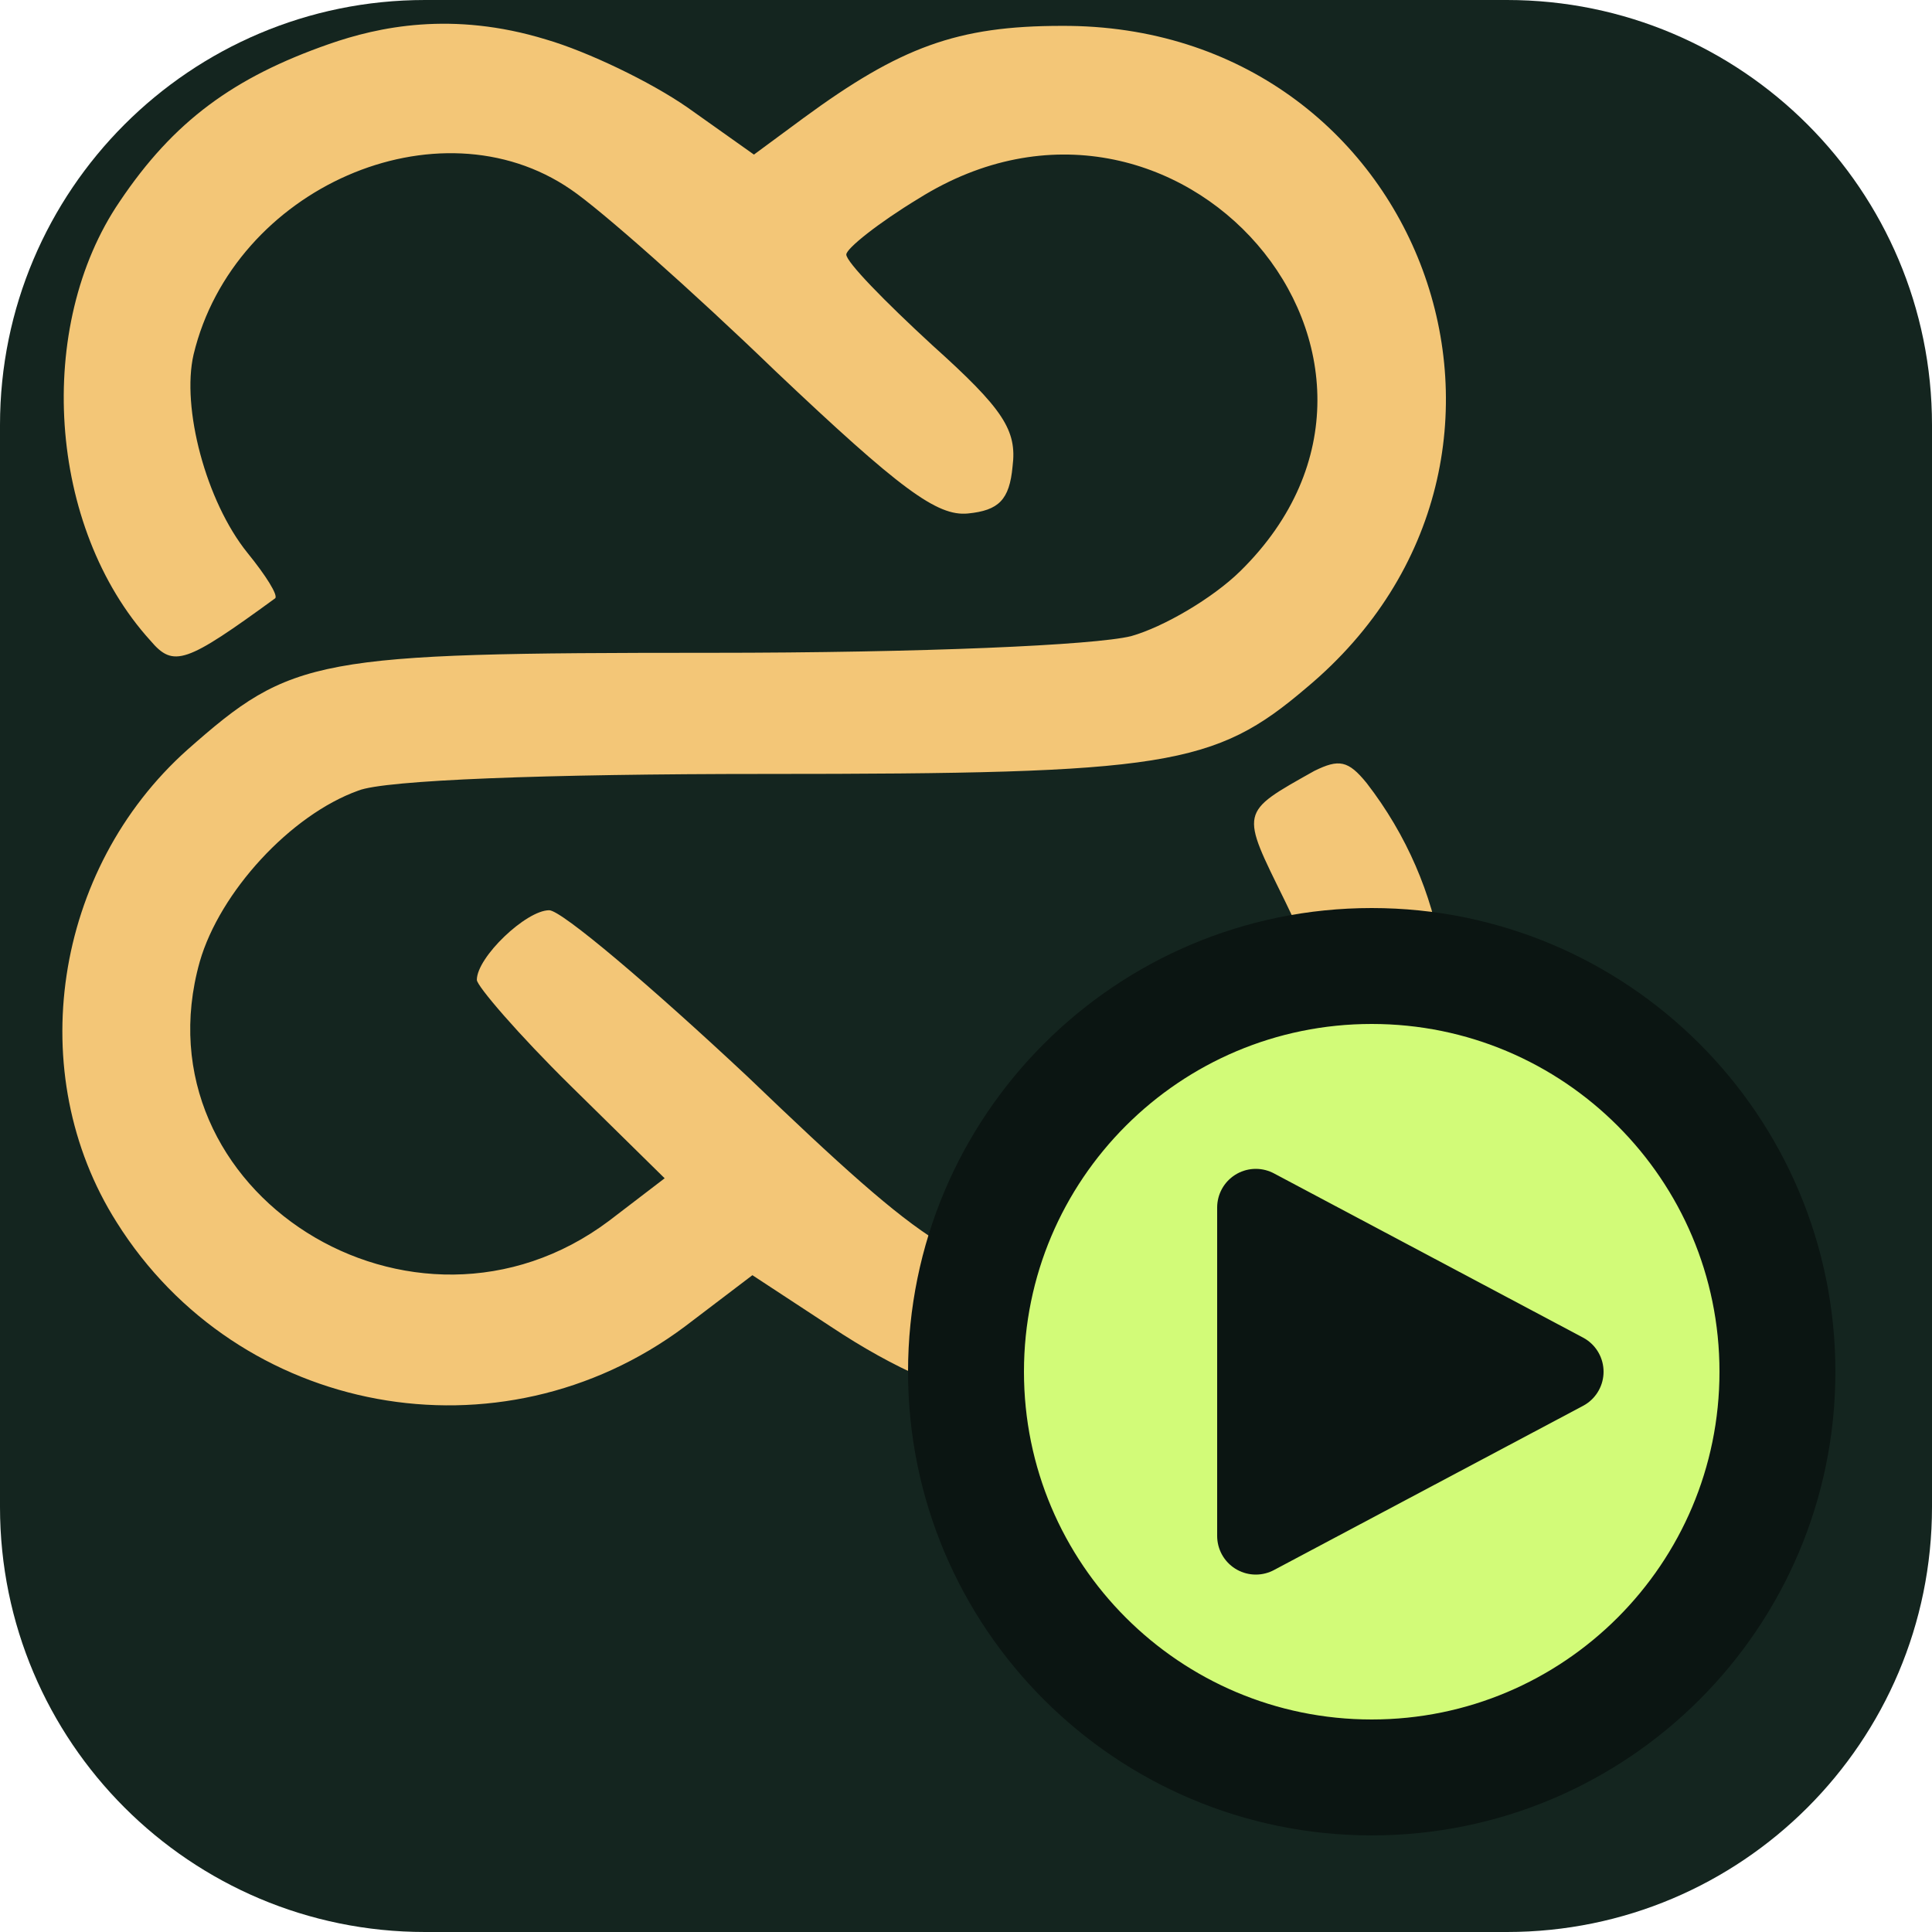
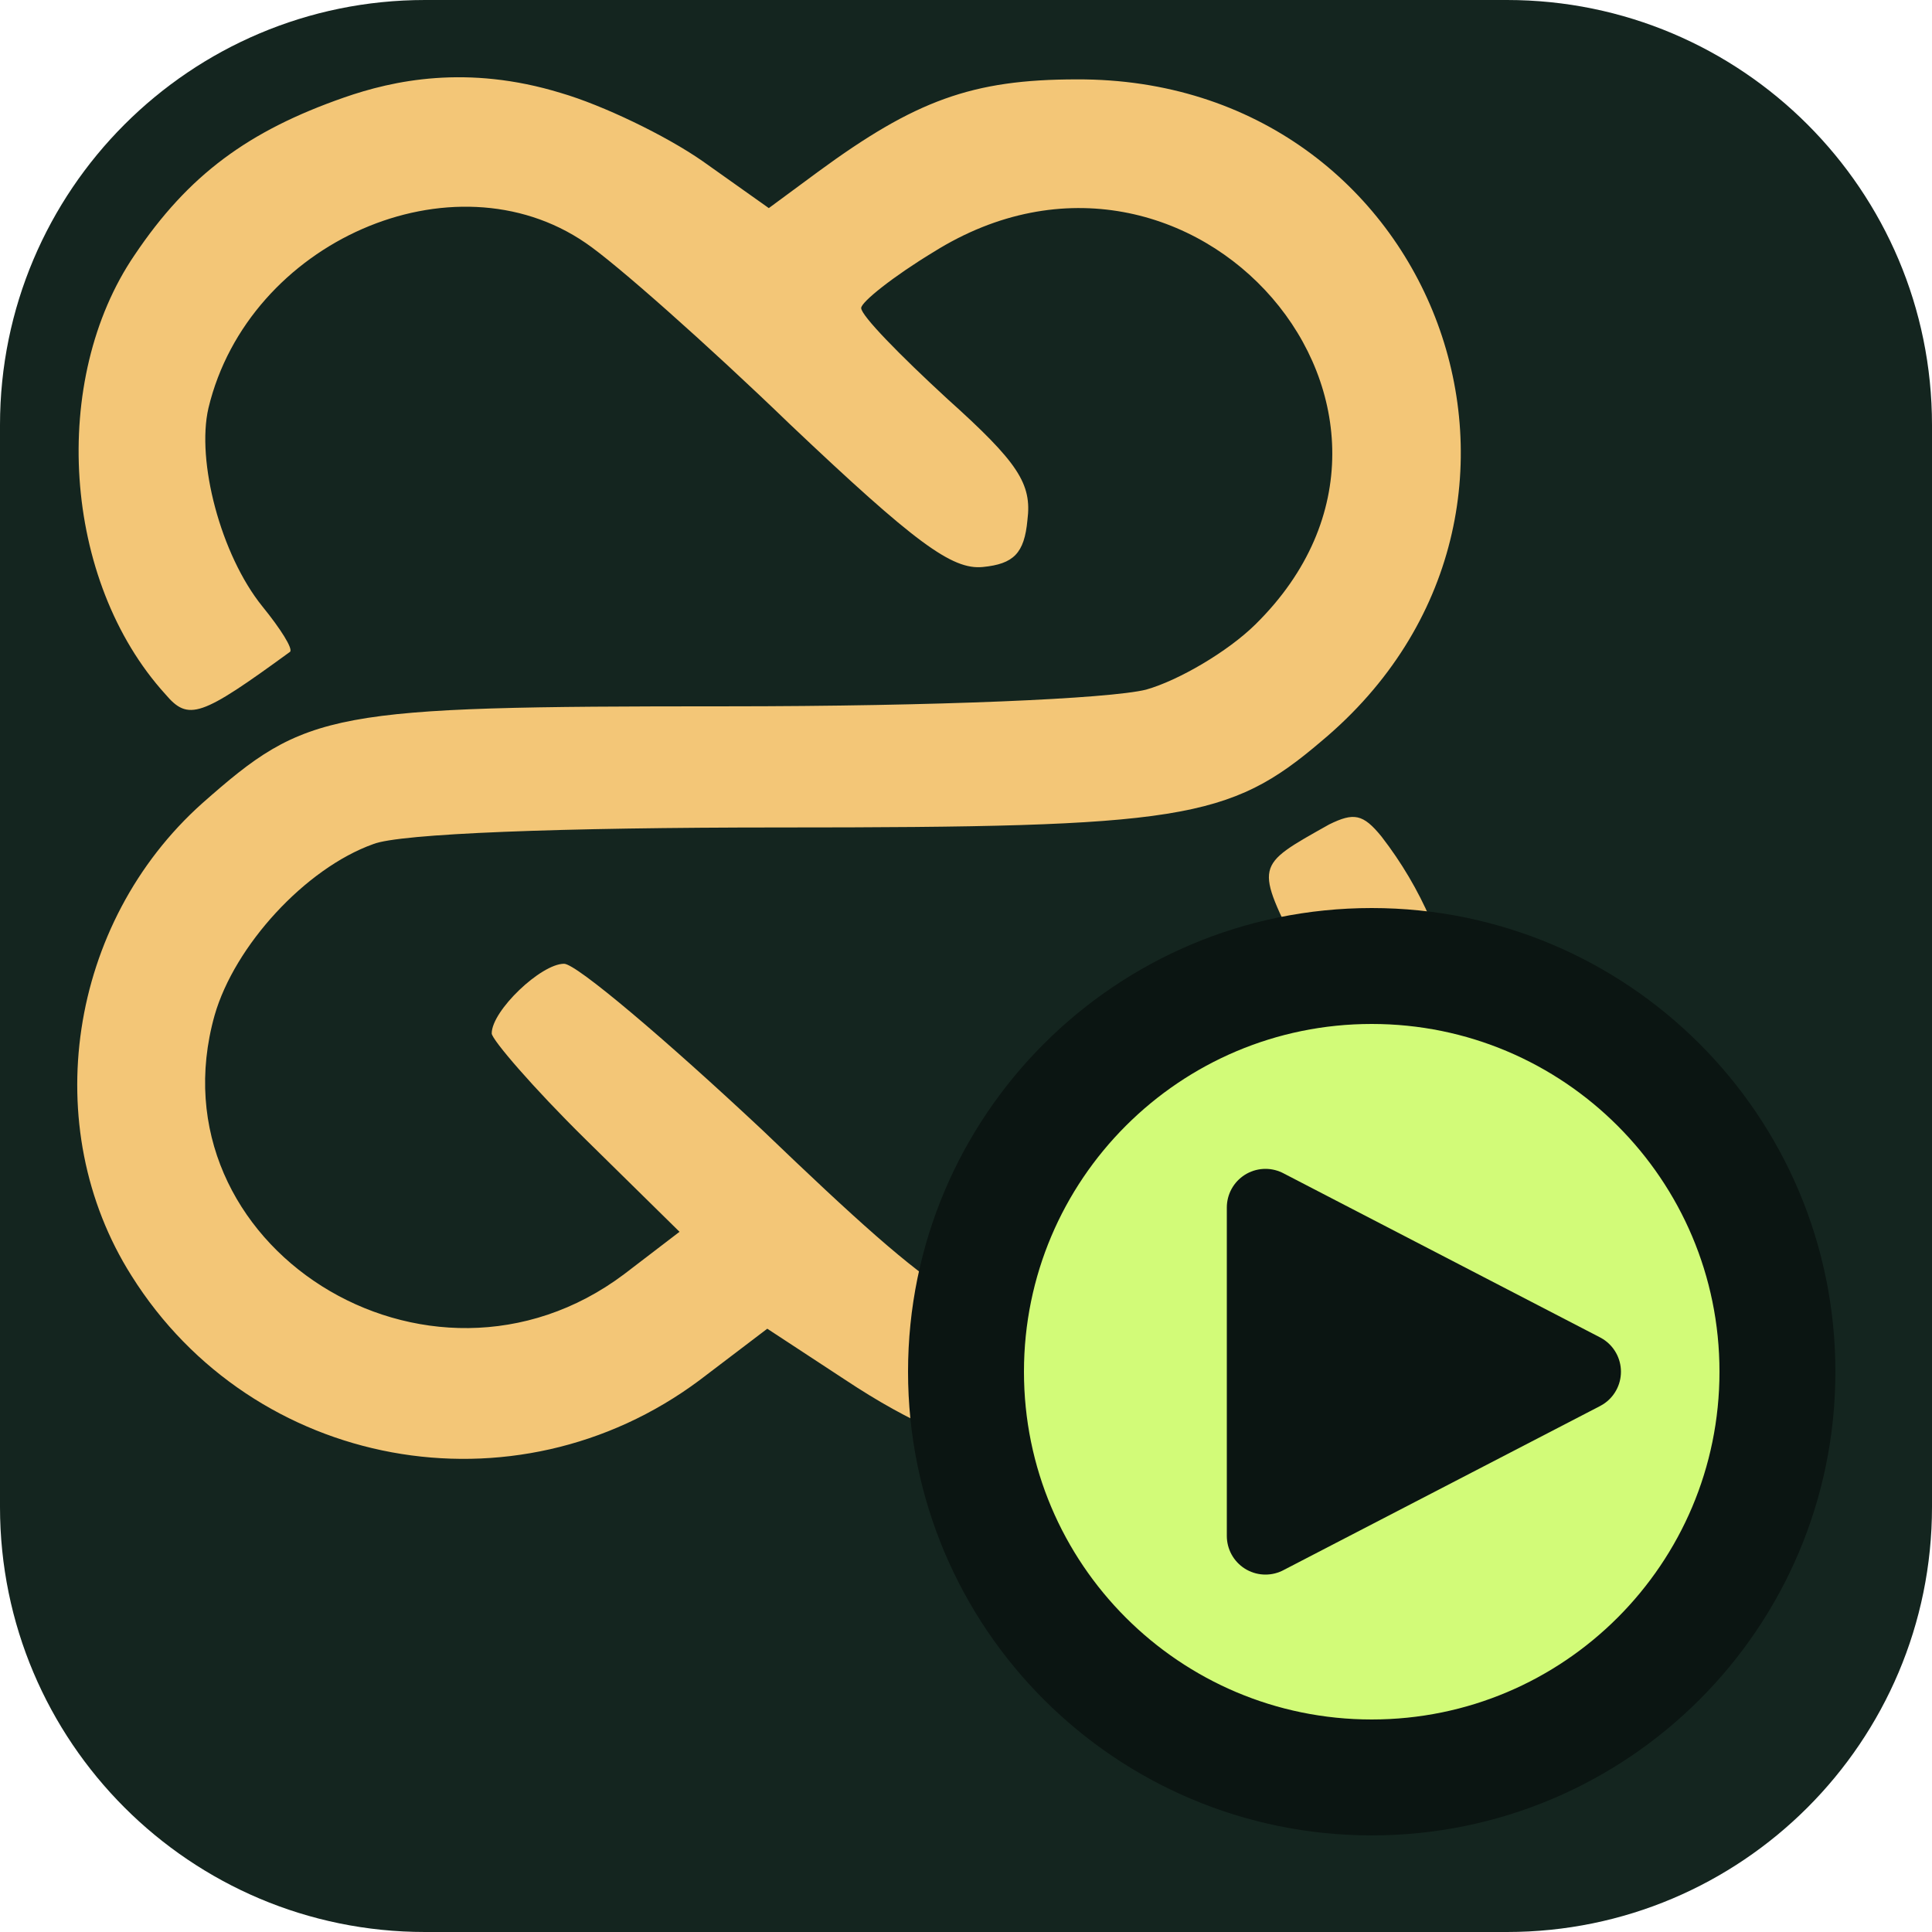
<svg xmlns="http://www.w3.org/2000/svg" viewBox="0 0 100 100" width="100" height="100">
  <rect width="100" height="100" rx="22" fill="#14251f" />
-   <g transform="translate(3 1) scale(0.28)">
+   <g transform="translate(3.77 3.77) scale(0.28)">
    <path d="M116.419 16.327C109.59 11.568 97.922 5.969 90.239 3.73C72.88 -1.589 59.179 1.405 50.114 4.569C32.47 10.728 21.372 18.846 11.412 33.683C-4.239 56.638 -1.963 93.869 17.104 114.864C21.372 119.903 23.649 119.063 40.154 107.026C40.723 106.466 38.447 102.827 35.032 98.628C27.348 89.11 22.795 71.754 25.072 61.956C32.47 31.163 70.319 14.647 94.792 31.443C100.199 35.083 117.273 50.199 132.64 65.036C155.691 86.871 162.52 91.909 168.212 91.35C173.903 90.79 175.895 88.83 176.464 82.671C177.318 75.953 174.757 72.034 161.667 60.277C152.845 52.158 145.731 44.88 145.731 43.48C145.731 42.361 151.707 37.602 159.105 33.123C206.914 3.17 258.421 62.796 218.581 101.987C213.459 107.026 204.353 112.345 198.377 114.024C191.547 115.704 159.959 117.104 120.688 117.104C47.268 117.104 43.284 117.943 23.933 135.02C-0.825 157.134 -6.516 194.926 10.843 222.359C33.324 258.191 81.702 267.149 115.85 241.675L128.372 232.157L142.885 241.675C166.504 257.351 185.571 260.431 208.621 252.872C254.722 237.476 271.796 179.809 241.916 141.178C238.501 136.979 236.794 136.699 232.241 138.939C218.297 146.777 218.581 146.217 226.834 163.013C233.094 175.89 234.233 180.929 232.81 190.727C228.826 215.361 210.044 231.877 186.14 231.877C167.643 231.877 161.667 228.238 127.518 195.486C109.59 178.689 93.085 164.693 90.808 164.693C86.539 164.693 77.433 173.371 77.433 177.57C77.433 178.689 85.117 187.647 94.792 197.165L112.151 214.241L101.906 222.08C65.766 249.233 14.258 216.761 26.21 174.211C29.909 161.333 43 147.057 55.521 142.578C60.359 140.618 90.239 139.498 130.648 139.498C204.922 139.498 213.744 138.099 230.818 123.542C281.757 80.992 252.161 0.93 185.571 1.21C166.22 1.21 155.691 5.129 137.762 18.286L128.656 25.005L116.419 16.327Z" fill="#f3c677" />
  </g>
  <g transform="translate(71 71)">
    <circle r="21" fill="#d2fb78" stroke="#0b1512" stroke-width="6" />
-     <path d="M-6-8.5L10 0L-6 8.5Z" fill="#0b1512" stroke="#0b1512" stroke-width="4" stroke-linejoin="round" />
+     <path d="M-5.5-8.5L10.9 0L-5.5 8.5Z" fill="#0b1512" stroke="#0b1512" stroke-width="4" stroke-linejoin="round" />
  </g>
</svg>
